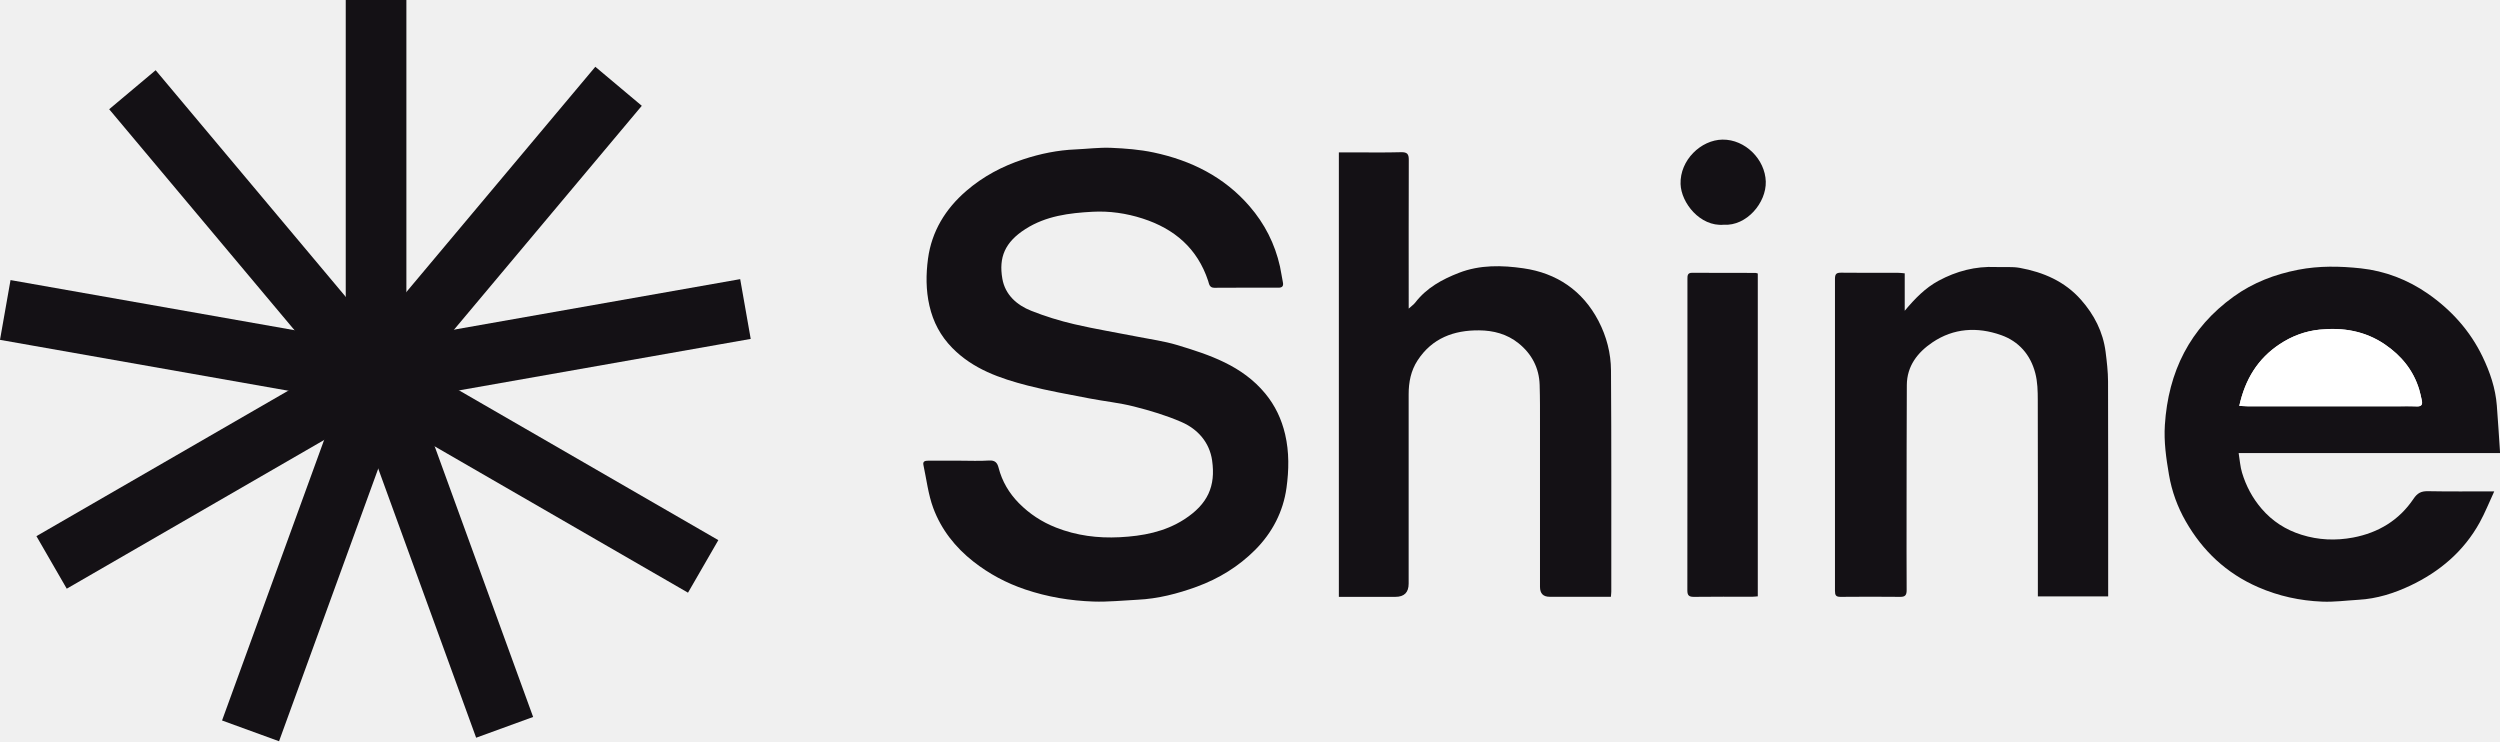
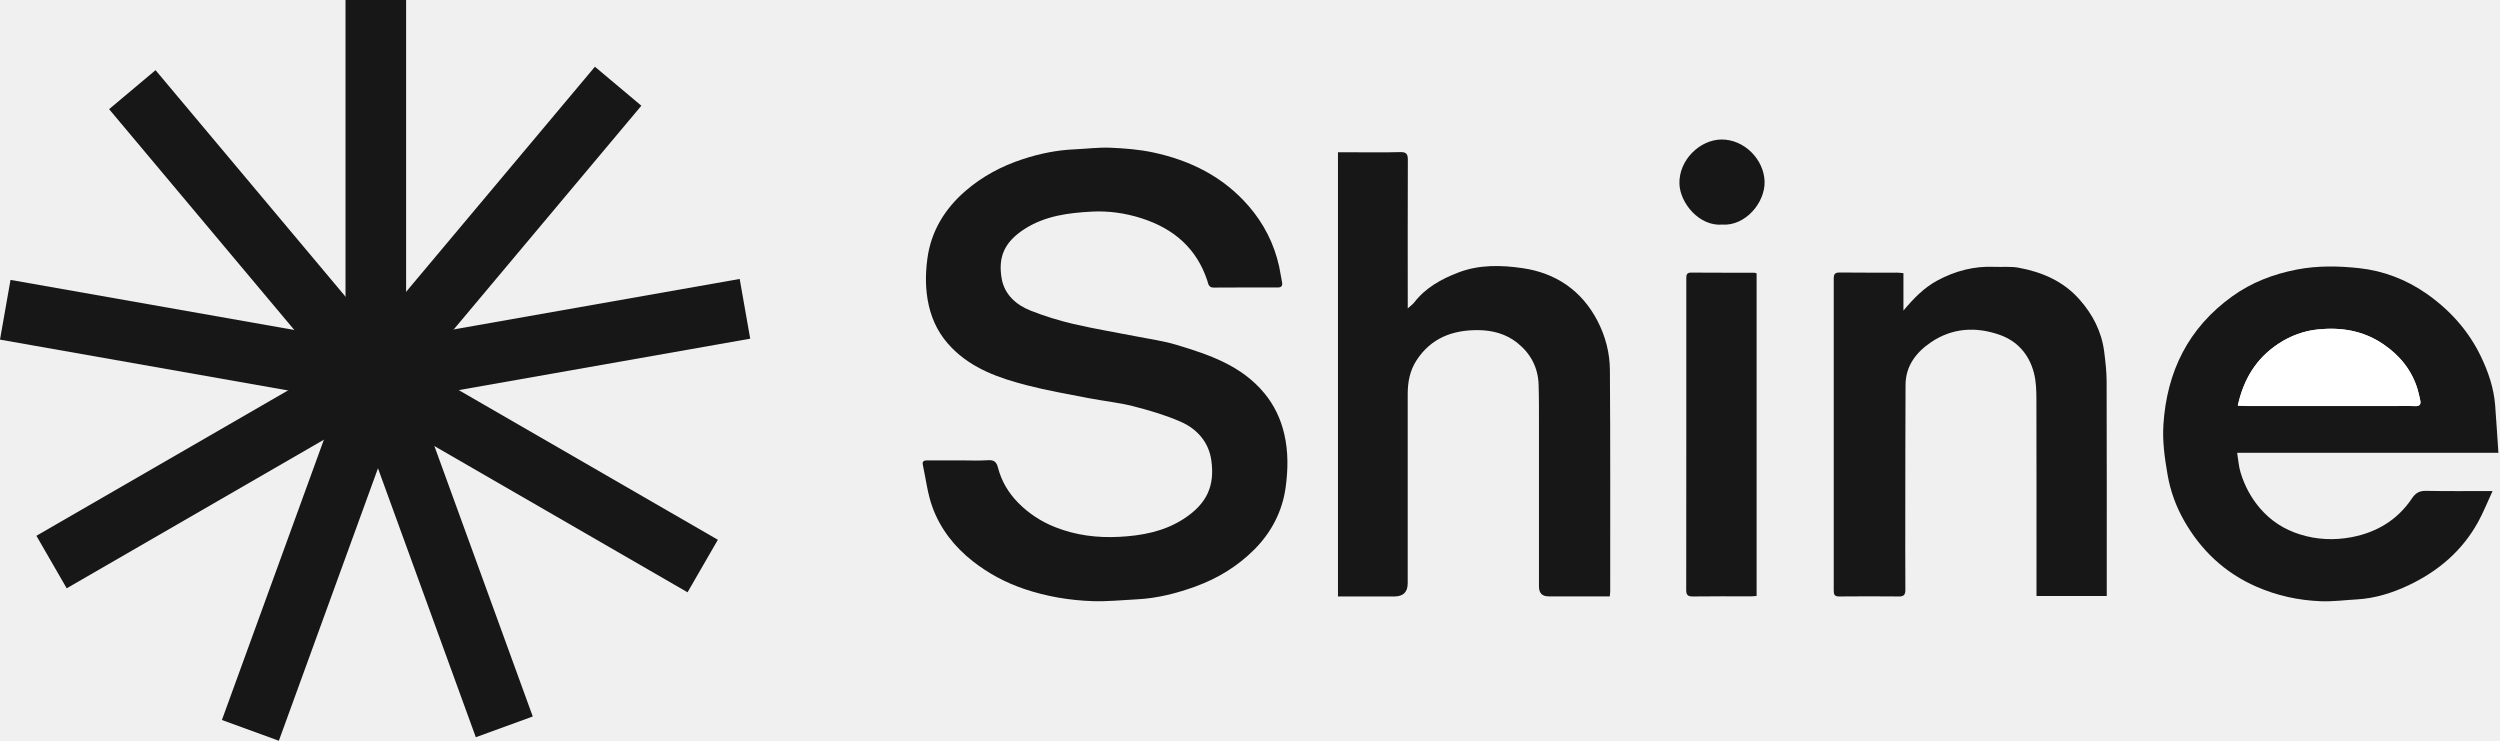
- <svg xmlns="http://www.w3.org/2000/svg" width="371" height="110" viewBox="0 0 371 110" fill="none">
-   <g clip-path="url(#clip0_3_39)">
-     <path d="M142.484 68.366C143.912 68.366 145.346 68.436 146.767 68.34C147.653 68.283 147.997 68.659 148.188 69.405C148.705 71.433 149.744 73.18 151.197 74.66C152.771 76.254 154.6 77.459 156.71 78.288C159.763 79.493 162.931 79.889 166.169 79.723C169.547 79.551 172.842 78.945 175.748 77.07C179.26 74.8 180.42 72.128 179.878 68.334C179.496 65.656 177.762 63.685 175.328 62.627C173.071 61.645 170.675 60.93 168.285 60.325C166.118 59.77 163.868 59.553 161.669 59.126C158.603 58.526 155.512 57.997 152.491 57.213C148.392 56.154 144.402 54.777 141.318 51.633C139.584 49.867 138.481 47.801 137.927 45.365C137.391 43.031 137.41 40.684 137.716 38.395C138.258 34.346 140.298 31.004 143.395 28.332C145.894 26.177 148.749 24.659 151.885 23.633C154.409 22.803 156.978 22.281 159.629 22.172C161.376 22.096 163.135 21.866 164.875 21.936C166.997 22.026 169.145 22.191 171.217 22.631C176.755 23.811 181.65 26.234 185.424 30.596C187.68 33.198 189.197 36.182 189.949 39.549C190.121 40.327 190.217 41.118 190.382 41.896C190.497 42.444 190.287 42.693 189.751 42.693C186.564 42.693 183.384 42.68 180.197 42.706C179.451 42.706 179.419 42.074 179.292 41.692C177.692 36.858 174.295 33.956 169.553 32.426C167.137 31.648 164.639 31.291 162.14 31.425C158.679 31.61 155.231 32.037 152.185 33.982C149.113 35.946 148.201 38.197 148.749 41.366C149.157 43.726 150.884 45.275 153.039 46.123C155.097 46.94 157.239 47.603 159.4 48.107C162.536 48.84 165.722 49.356 168.884 49.981C170.809 50.364 172.765 50.626 174.633 51.187C179.509 52.653 184.346 54.26 187.763 58.399C189.229 60.178 190.185 62.187 190.714 64.457C191.332 67.103 191.275 69.781 190.918 72.383C190.433 75.91 188.821 79.041 186.265 81.604C183.792 84.078 180.885 85.864 177.597 87.069C174.748 88.108 171.848 88.855 168.814 89.001C166.621 89.11 164.429 89.346 162.242 89.269C158.807 89.148 155.435 88.587 152.146 87.477C149.329 86.527 146.767 85.156 144.453 83.339C141.764 81.228 139.673 78.575 138.494 75.387C137.742 73.353 137.493 71.133 137.034 68.997C136.913 68.436 137.315 68.366 137.748 68.366C139.323 68.366 140.903 68.366 142.478 68.366H142.484Z" fill="#141115" />
-     <path d="M371 67.237H332.216C332.388 68.289 332.446 69.252 332.72 70.151C333.312 72.115 334.262 73.907 335.613 75.482C337.219 77.357 339.214 78.632 341.547 79.359C344.058 80.15 346.633 80.258 349.221 79.767C352.962 79.053 356.028 77.204 358.163 74.028C358.731 73.18 359.298 72.874 360.299 72.893C363.479 72.957 366.66 72.919 370.146 72.919C369.381 74.57 368.776 76.101 367.985 77.536C365.621 81.821 362.032 84.856 357.666 86.916C355.276 88.045 352.714 88.855 350.018 89.007C348.214 89.11 346.404 89.358 344.607 89.282C341.324 89.148 338.163 88.466 335.103 87.133C330.38 85.073 326.862 81.738 324.357 77.351C323.146 75.234 322.299 72.925 321.878 70.464C321.457 68.009 321.107 65.566 321.266 63.079C321.77 55.172 324.969 48.693 331.496 44C334.37 41.934 337.576 40.71 341.044 40.034C344.148 39.428 347.283 39.492 350.356 39.823C353.925 40.212 357.303 41.5 360.286 43.573C363.772 45.996 366.564 49.089 368.412 52.934C369.509 55.21 370.331 57.614 370.528 60.172C370.707 62.467 370.847 64.769 371.013 67.237H371ZM332.305 60.235C332.802 60.261 333.21 60.293 333.625 60.299C341.031 60.299 348.443 60.299 355.85 60.299C356.774 60.299 357.698 60.261 358.616 60.312C359.317 60.35 359.54 60.063 359.393 59.419C359.272 58.871 359.158 58.322 358.998 57.787C358.125 54.943 356.353 52.781 353.925 51.123C350.98 49.114 347.679 48.566 344.218 48.923C342.108 49.14 340.132 49.867 338.328 51.059C335.04 53.234 333.178 56.307 332.305 60.242V60.235Z" fill="#141115" />
-     <path d="M239.052 88.561H238C235.323 88.561 232.646 88.561 229.963 88.561C229.011 88.561 228.535 88.072 228.535 87.094C228.535 79.124 228.535 71.153 228.535 63.188C228.535 61.166 228.548 59.145 228.484 57.123C228.408 54.586 227.305 52.507 225.342 50.932C223.653 49.573 221.62 49.038 219.504 49.025C215.75 48.993 212.524 50.179 210.37 53.482C209.369 55.013 209.044 56.722 209.044 58.514C209.044 67.881 209.044 77.249 209.044 86.616C209.044 87.921 208.386 88.574 207.069 88.574H198.687V22.612C199.363 22.612 199.975 22.612 200.587 22.612C203.028 22.612 205.469 22.657 207.91 22.587C208.847 22.561 209.07 22.874 209.064 23.741C209.038 30.672 209.051 37.598 209.051 44.529C209.051 44.874 209.051 45.218 209.051 45.798C209.491 45.397 209.803 45.186 210.02 44.906C211.702 42.718 214.01 41.456 216.514 40.486C219.631 39.275 222.926 39.358 226.081 39.817C230.995 40.525 234.864 43.107 237.223 47.641C238.421 49.943 239.058 52.424 239.071 54.974C239.147 65.917 239.109 76.86 239.116 87.802C239.116 88.006 239.084 88.21 239.058 88.555L239.052 88.561Z" fill="#141115" />
-     <path d="M312.846 88.504H302.419V87.407C302.419 78.071 302.432 68.729 302.406 59.394C302.406 58.042 302.374 56.645 302.03 55.351C301.323 52.653 299.602 50.657 296.957 49.726C293.432 48.483 289.927 48.681 286.772 50.81C284.573 52.296 282.986 54.311 282.973 57.155C282.941 63.462 282.941 69.762 282.935 76.069C282.935 79.908 282.922 83.74 282.947 87.579C282.947 88.306 282.731 88.587 281.985 88.574C279.04 88.548 276.089 88.542 273.145 88.574C272.444 88.58 272.31 88.325 272.31 87.688C272.322 72.249 272.322 56.817 272.31 41.379C272.31 40.684 272.501 40.461 273.215 40.467C276.045 40.505 278.868 40.48 281.698 40.486C281.991 40.486 282.278 40.531 282.661 40.563V46.117C284.209 44.274 285.726 42.718 287.689 41.66C290.347 40.231 293.152 39.492 296.179 39.626C297.371 39.676 298.588 39.543 299.742 39.753C303.235 40.391 306.403 41.749 308.812 44.478C310.775 46.697 312.088 49.248 312.47 52.207C312.655 53.667 312.827 55.147 312.834 56.613C312.866 66.931 312.853 77.255 312.853 87.573C312.853 87.86 312.853 88.153 312.853 88.497L312.846 88.504Z" fill="#141115" />
-     <path d="M260.856 40.582V88.497C260.569 88.516 260.314 88.555 260.053 88.555C257.166 88.555 254.279 88.536 251.391 88.574C250.671 88.58 250.403 88.383 250.403 87.624C250.422 72.224 250.416 56.817 250.416 41.417C250.416 40.914 250.403 40.474 251.13 40.48C254.253 40.505 257.376 40.493 260.506 40.499C260.588 40.499 260.671 40.537 260.856 40.588V40.582Z" fill="#141115" />
-     <path d="M255.808 33.351C252.284 33.657 249.486 30.092 249.396 27.318C249.282 23.76 252.43 20.756 255.623 20.718C259.008 20.68 261.946 23.664 262.042 26.948C262.131 30.099 259.18 33.568 255.808 33.351Z" fill="#141115" />
-     <path d="M332.312 60.235C333.178 56.301 335.046 53.221 338.335 51.053C340.139 49.86 342.114 49.133 344.224 48.916C347.685 48.559 350.987 49.108 353.931 51.117C356.36 52.775 358.138 54.936 359.005 57.78C359.17 58.316 359.279 58.864 359.4 59.413C359.546 60.057 359.323 60.344 358.622 60.306C357.704 60.261 356.78 60.293 355.856 60.293C348.45 60.293 341.037 60.293 333.631 60.293C333.223 60.293 332.809 60.255 332.312 60.229V60.235Z" fill="white" />
-     <path fill-rule="evenodd" clip-rule="evenodd" d="M51.308 55.842V0H60.308V55.842H51.308Z" fill="#141115" />
-     <path fill-rule="evenodd" clip-rule="evenodd" d="M52.08 58.986L16.202 16.21L23.098 10.42L58.976 53.195L52.08 58.986Z" fill="#141115" />
-     <path fill-rule="evenodd" clip-rule="evenodd" d="M54.96 60.133L0 50.434L1.562 41.564L56.522 51.263L54.96 60.133Z" fill="#141115" />
-     <path fill-rule="evenodd" clip-rule="evenodd" d="M58.236 59.438L9.905 87.362L5.405 79.564L53.737 51.646L58.236 59.445V59.438Z" fill="#141115" />
-     <path fill-rule="evenodd" clip-rule="evenodd" d="M60.499 57.532L41.41 110L32.952 106.92L52.041 54.452L60.499 57.532Z" fill="#141115" />
-     <path fill-rule="evenodd" clip-rule="evenodd" d="M60.028 53.929L79.117 106.397L70.659 109.477L51.57 57.009L60.028 53.929Z" fill="#141115" />
-     <path fill-rule="evenodd" clip-rule="evenodd" d="M58.268 52.239L106.6 80.156L102.1 87.955L53.769 60.038L58.268 52.239Z" fill="#141115" />
-     <path fill-rule="evenodd" clip-rule="evenodd" d="M54.884 51.123L109.844 41.424L111.406 50.294L56.445 59.993L54.884 51.123Z" fill="#141115" />
-     <path fill-rule="evenodd" clip-rule="evenodd" d="M52.468 52.679L88.346 9.91L95.242 15.7L59.365 58.475L52.468 52.685V52.679Z" fill="#141115" />
+ <svg xmlns="http://www.w3.org/2000/svg" width="243" height="72" viewBox="0 0 243 72" fill="none">
+   <g clip-path="url(#clip0_35_2087)">
+     <path d="M93.262 44.748C94.197 44.748 95.135 44.794 96.066 44.732C96.646 44.694 96.871 44.941 96.996 45.429C97.334 46.756 98.014 47.9 98.965 48.868C99.996 49.912 101.193 50.7 102.574 51.243C104.572 52.032 106.646 52.291 108.765 52.182C110.976 52.07 113.133 51.673 115.035 50.446C117.334 48.96 118.093 47.211 117.739 44.728C117.488 42.975 116.354 41.685 114.76 40.992C113.283 40.349 111.714 39.882 110.15 39.485C108.732 39.122 107.259 38.98 105.82 38.7C103.813 38.308 101.79 37.962 99.812 37.448C97.129 36.755 94.518 35.854 92.499 33.796C91.364 32.64 90.642 31.288 90.279 29.693C89.929 28.166 89.941 26.63 90.142 25.131C90.496 22.481 91.831 20.294 93.859 18.545C95.494 17.134 97.363 16.14 99.416 15.469C101.068 14.926 102.749 14.584 104.485 14.513C105.628 14.463 106.779 14.312 107.918 14.358C109.307 14.417 110.713 14.525 112.069 14.813C115.694 15.585 118.898 17.172 121.368 20.026C122.845 21.729 123.838 23.683 124.33 25.887C124.443 26.396 124.505 26.913 124.614 27.423C124.689 27.782 124.551 27.944 124.201 27.944C122.115 27.944 120.033 27.936 117.947 27.953C117.459 27.953 117.438 27.54 117.355 27.289C116.308 24.125 114.084 22.226 110.98 21.224C109.399 20.715 107.764 20.481 106.128 20.569C103.863 20.69 101.606 20.97 99.612 22.243C97.601 23.528 97.004 25.002 97.363 27.076C97.63 28.62 98.761 29.635 100.171 30.19C101.518 30.724 102.92 31.158 104.334 31.488C106.387 31.968 108.473 32.306 110.542 32.715C111.802 32.966 113.083 33.137 114.305 33.504C117.497 34.464 120.663 35.516 122.899 38.225C123.859 39.389 124.485 40.704 124.831 42.19C125.235 43.922 125.198 45.675 124.964 47.378C124.647 49.686 123.592 51.736 121.919 53.414C120.3 55.033 118.398 56.202 116.245 56.991C114.38 57.671 112.482 58.159 110.496 58.255C109.061 58.326 107.626 58.481 106.195 58.431C103.946 58.351 101.739 57.984 99.587 57.258C97.743 56.636 96.066 55.738 94.551 54.549C92.791 53.167 91.422 51.431 90.651 49.344C90.158 48.013 89.996 46.56 89.695 45.162C89.616 44.794 89.879 44.748 90.162 44.748C91.193 44.748 92.228 44.748 93.258 44.748H93.262Z" fill="#181717" />
+     <path d="M242.836 44.01H217.451C217.563 44.698 217.601 45.329 217.78 45.917C218.168 47.203 218.79 48.376 219.674 49.407C220.725 50.634 222.031 51.468 223.558 51.944C225.202 52.462 226.887 52.533 228.581 52.212C231.03 51.744 233.037 50.534 234.434 48.455C234.806 47.9 235.177 47.7 235.832 47.712C237.914 47.754 239.995 47.729 242.277 47.729C241.777 48.81 241.38 49.812 240.863 50.751C239.315 53.556 236.967 55.542 234.109 56.89C232.544 57.629 230.867 58.159 229.103 58.26C227.922 58.326 226.737 58.489 225.561 58.439C223.412 58.351 221.343 57.905 219.34 57.032C216.249 55.684 213.946 53.501 212.307 50.63C211.514 49.244 210.959 47.733 210.684 46.122C210.408 44.515 210.179 42.916 210.283 41.288C210.613 36.113 212.707 31.872 216.979 28.8C218.861 27.448 220.959 26.646 223.229 26.204C225.26 25.807 227.313 25.849 229.324 26.066C231.66 26.321 233.871 27.164 235.823 28.52C238.105 30.106 239.933 32.131 241.143 34.648C241.86 36.138 242.398 37.711 242.528 39.385C242.644 40.888 242.736 42.394 242.845 44.01H242.836ZM217.509 39.427C217.834 39.444 218.101 39.464 218.373 39.468C223.22 39.468 228.072 39.468 232.92 39.468C233.525 39.468 234.13 39.444 234.73 39.477C235.189 39.502 235.335 39.314 235.239 38.892C235.16 38.534 235.085 38.175 234.981 37.824C234.409 35.962 233.249 34.547 231.66 33.462C229.733 32.148 227.571 31.788 225.306 32.022C223.925 32.164 222.632 32.64 221.451 33.42C219.299 34.844 218.08 36.856 217.509 39.431V39.427Z" fill="#181717" />
+     <path d="M156.47 57.967H155.782C154.03 57.967 152.278 57.967 150.521 57.967C149.898 57.967 149.587 57.647 149.587 57.007C149.587 51.79 149.587 46.572 149.587 41.359C149.587 40.036 149.595 38.713 149.553 37.39C149.503 35.729 148.781 34.368 147.497 33.337C146.391 32.448 145.06 32.097 143.675 32.089C141.218 32.068 139.107 32.844 137.697 35.007C137.042 36.008 136.829 37.127 136.829 38.3C136.829 44.431 136.829 50.563 136.829 56.694C136.829 57.548 136.398 57.976 135.536 57.976H130.05V14.801C130.492 14.801 130.893 14.801 131.293 14.801C132.891 14.801 134.489 14.83 136.086 14.784C136.7 14.767 136.846 14.972 136.842 15.54C136.825 20.076 136.833 24.609 136.833 29.146C136.833 29.372 136.833 29.597 136.833 29.977C137.121 29.714 137.326 29.576 137.467 29.393C138.569 27.961 140.079 27.135 141.719 26.5C143.759 25.707 145.915 25.761 147.98 26.062C151.197 26.525 153.729 28.216 155.273 31.183C156.057 32.69 156.474 34.314 156.483 35.983C156.533 43.146 156.508 50.308 156.512 57.471C156.512 57.604 156.491 57.738 156.474 57.963L156.47 57.967Z" fill="#181717" />
+     <path d="M204.772 57.93H197.947V57.212C197.947 51.101 197.955 44.986 197.939 38.876C197.939 37.991 197.918 37.077 197.693 36.23C197.229 34.464 196.103 33.158 194.372 32.548C192.065 31.734 189.77 31.864 187.705 33.258C186.266 34.23 185.227 35.549 185.219 37.411C185.198 41.539 185.198 45.663 185.194 49.791C185.194 52.303 185.185 54.812 185.202 57.325C185.202 57.8 185.06 57.984 184.572 57.976C182.645 57.959 180.713 57.955 178.786 57.976C178.327 57.98 178.239 57.813 178.239 57.395C178.247 47.29 178.247 37.19 178.239 27.084C178.239 26.63 178.364 26.483 178.832 26.488C180.684 26.513 182.532 26.496 184.384 26.5C184.576 26.5 184.764 26.529 185.014 26.55V30.186C186.028 28.98 187.021 27.961 188.306 27.268C190.045 26.333 191.881 25.849 193.863 25.937C194.643 25.97 195.44 25.882 196.195 26.02C198.481 26.438 200.554 27.327 202.131 29.113C203.416 30.566 204.276 32.235 204.526 34.172C204.647 35.128 204.76 36.096 204.764 37.056C204.785 43.809 204.776 50.567 204.776 57.32C204.776 57.508 204.776 57.7 204.776 57.926L204.772 57.93Z" fill="#181717" />
+     <path d="M170.742 26.563V57.926C170.555 57.938 170.388 57.963 170.217 57.963C168.327 57.963 166.437 57.951 164.547 57.976C164.076 57.98 163.9 57.85 163.9 57.354C163.913 47.274 163.909 37.19 163.909 27.11C163.909 26.78 163.9 26.492 164.376 26.496C166.42 26.513 168.464 26.504 170.513 26.509C170.567 26.509 170.621 26.534 170.742 26.567V26.563Z" fill="#181717" />
+     <path d="M167.438 21.83C165.131 22.03 163.3 19.697 163.241 17.881C163.166 15.552 165.227 13.586 167.317 13.561C169.532 13.536 171.456 15.489 171.518 17.639C171.577 19.701 169.645 21.971 167.438 21.83Z" fill="#181717" />
+     <path d="M217.513 39.427C218.08 36.852 219.303 34.836 221.456 33.416C222.636 32.636 223.929 32.16 225.31 32.018C227.576 31.784 229.737 32.143 231.664 33.458C233.254 34.543 234.418 35.958 234.985 37.82C235.093 38.17 235.164 38.529 235.244 38.888C235.34 39.31 235.194 39.498 234.735 39.473C234.134 39.444 233.529 39.464 232.924 39.464C228.076 39.464 223.224 39.464 218.377 39.464C218.11 39.464 217.839 39.439 217.513 39.423V39.427Z" fill="white" />
+     <path fill-rule="evenodd" clip-rule="evenodd" d="M33.584 36.551V0H39.474V36.551H33.584Z" fill="#181717" />
+     <path fill-rule="evenodd" clip-rule="evenodd" d="M34.088 38.609L10.605 10.61L15.119 6.82L38.602 34.819L34.088 38.609Z" fill="#181717" />
+     <path fill-rule="evenodd" clip-rule="evenodd" d="M35.974 39.36L0 33.011L1.022 27.206L36.996 33.554L35.974 39.36Z" fill="#181717" />
+     <path fill-rule="evenodd" clip-rule="evenodd" d="M38.118 38.905L6.483 57.183L3.538 52.078L35.173 33.804L38.118 38.909V38.905Z" fill="#181717" />
+     <path fill-rule="evenodd" clip-rule="evenodd" d="M39.599 37.657L27.105 72L21.569 69.984L34.063 35.641L39.599 37.657Z" fill="#181717" />
+     <path fill-rule="evenodd" clip-rule="evenodd" d="M39.291 35.299L51.785 69.642L46.249 71.658L33.755 37.315L39.291 35.299Z" fill="#181717" />
+     <path fill-rule="evenodd" clip-rule="evenodd" d="M38.139 34.193L69.775 52.466L66.829 57.571L35.194 39.297L38.139 34.193Z" fill="#181717" />
+     <path fill-rule="evenodd" clip-rule="evenodd" d="M35.924 33.462L71.898 27.114L72.92 32.92L36.946 39.268L35.924 33.462Z" fill="#181717" />
+     <path fill-rule="evenodd" clip-rule="evenodd" d="M34.343 34.481L57.826 6.486L62.34 10.276L38.857 38.275L34.343 34.485V34.481Z" fill="#181717" />
  </g>
  <defs>
-     <clipPath id="clip0_3_39">
-       <rect width="371" height="110" fill="white" />
+     <clipPath id="clip0_35_2087">
+       <rect width="242.836" height="72" fill="white" />
    </clipPath>
  </defs>
</svg>
